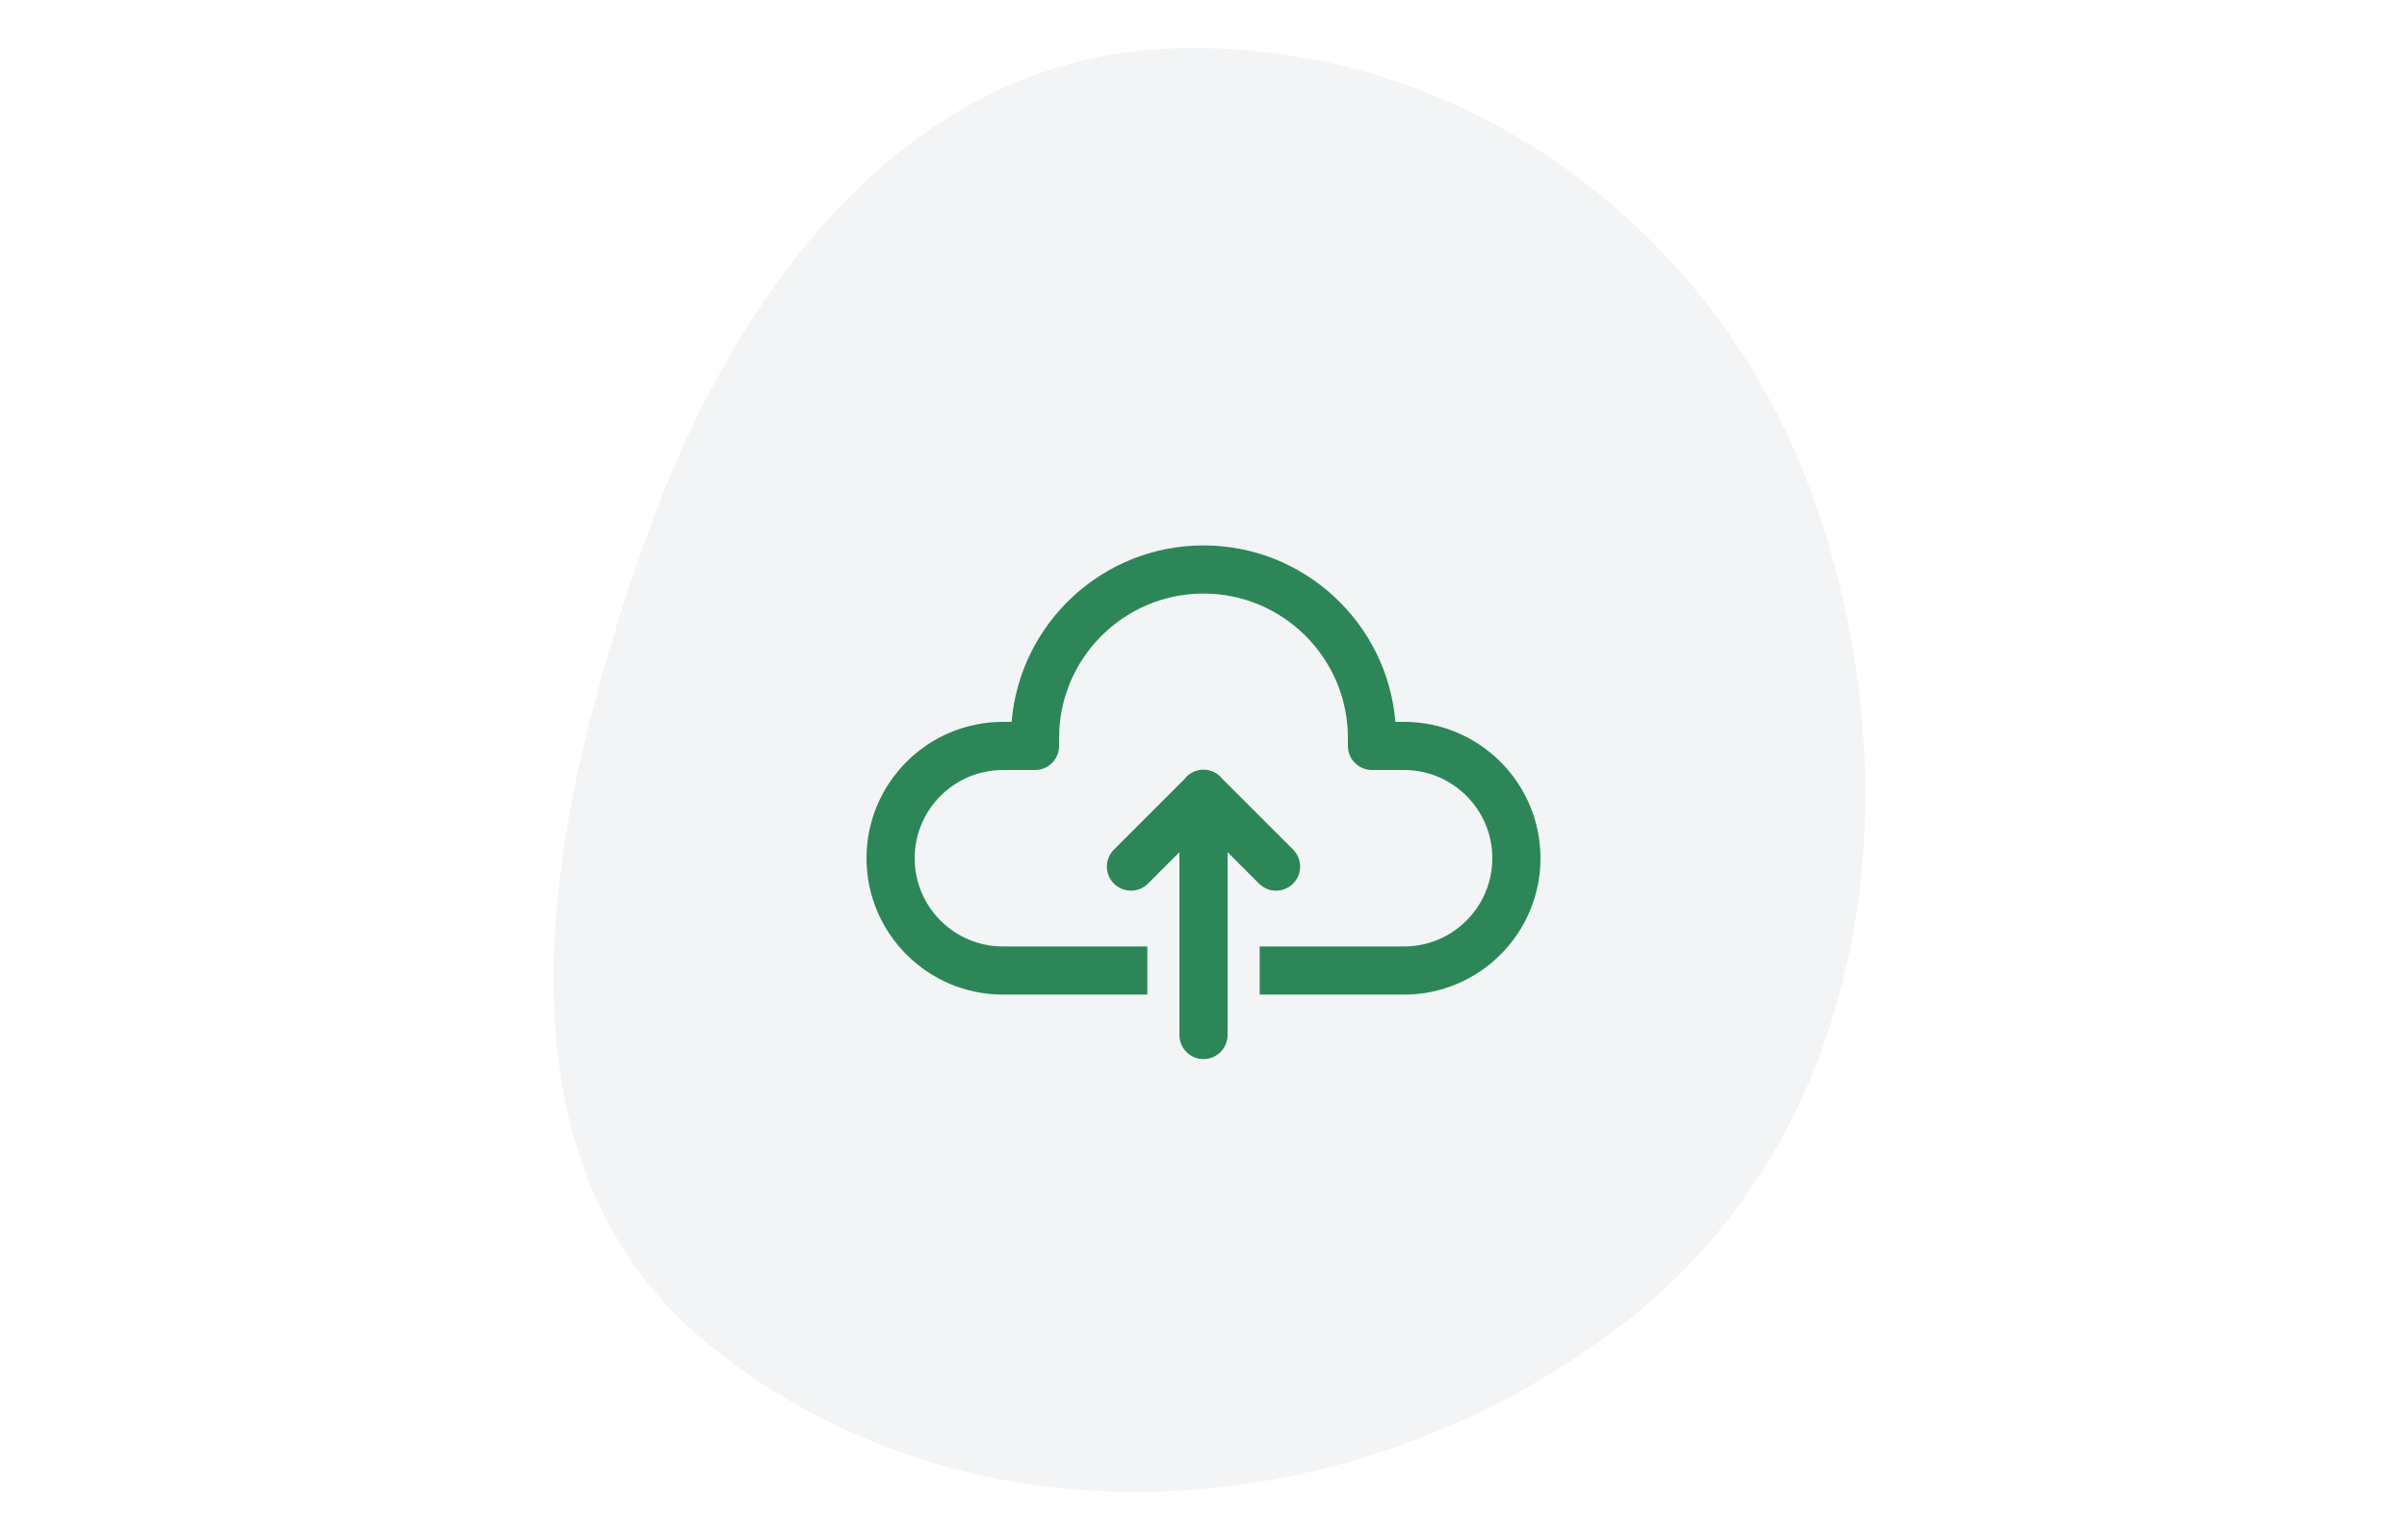
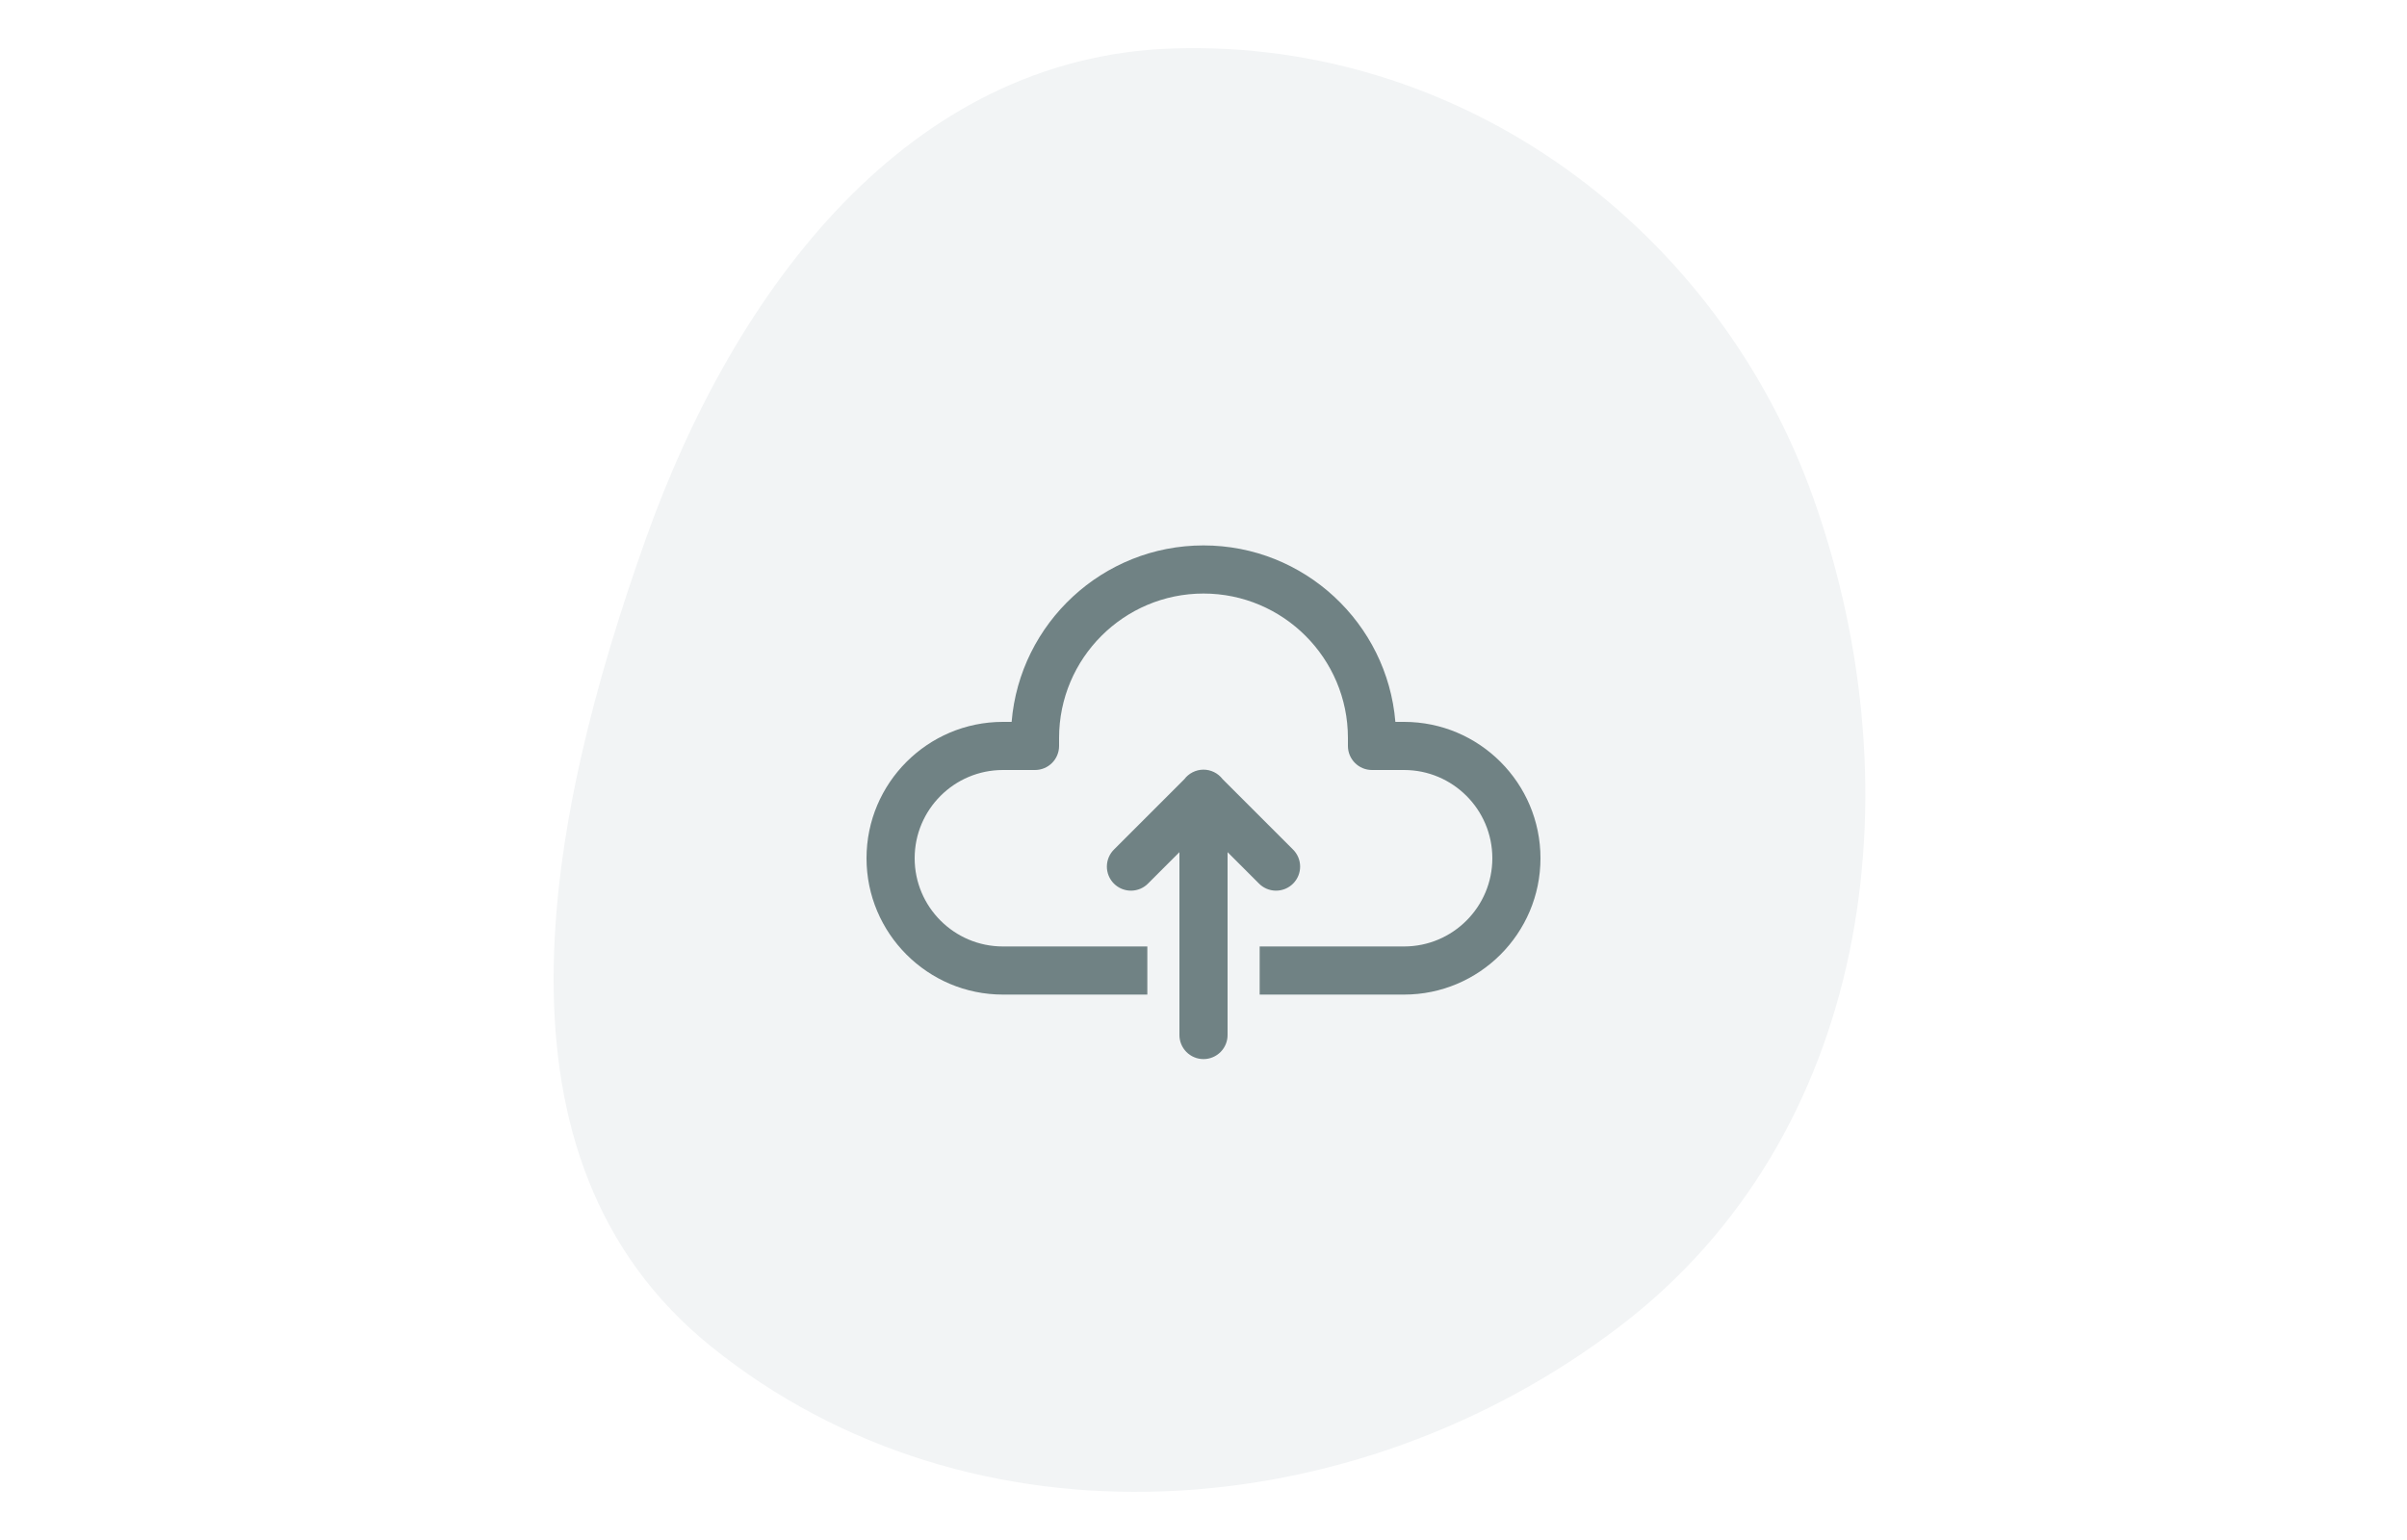
<svg xmlns="http://www.w3.org/2000/svg" width="200" height="128" viewBox="0 0 200 128" fill="none">
  <path fill-rule="evenodd" clip-rule="evenodd" d="M97.492 4.026C121.525 3.266 142.827 18.992 150.776 41.685C159.348 66.156 155.264 94.416 134.675 110.177C112.543 127.12 80.746 129.407 59.06 111.895C39.751 96.3 45.34 68.141 53.67 44.76C61.07 23.99 75.454 4.724 97.492 4.026Z" fill="#F2F4F5" />
-   <path d="M100 45.333C91.627 45.333 84.736 51.8 84.057 60H83.333C77.084 60 72 65.084 72 71.333C72 77.583 77.084 82.667 83.333 82.667H95.333V78.667H83.333C79.289 78.667 76 75.377 76 71.333C76 67.289 79.289 64 83.333 64H86C87.105 64 88 63.105 88 62V61.333C88 54.717 93.384 49.333 100 49.333C106.616 49.333 112 54.717 112 61.333V62C112 63.105 112.895 64 114 64H116.667C120.711 64 124 67.289 124 71.333C124 75.377 120.711 78.667 116.667 78.667H104.667V82.667H116.667C122.916 82.667 128 77.583 128 71.333C128 65.084 122.916 60 116.667 60H115.943C115.264 51.8 108.373 45.333 100 45.333ZM99.969 63.971C99.664 63.976 99.365 64.051 99.094 64.189C98.823 64.327 98.587 64.525 98.404 64.768L92.586 70.586C92.394 70.77 92.241 70.991 92.135 71.235C92.03 71.479 91.974 71.742 91.971 72.008C91.968 72.274 92.019 72.538 92.119 72.785C92.22 73.031 92.369 73.255 92.557 73.443C92.745 73.631 92.969 73.78 93.215 73.88C93.462 73.981 93.725 74.031 93.992 74.029C94.258 74.026 94.52 73.97 94.765 73.865C95.009 73.759 95.23 73.606 95.414 73.414L98 70.828V86C97.996 86.265 98.045 86.528 98.144 86.774C98.243 87.02 98.39 87.244 98.576 87.433C98.762 87.621 98.984 87.771 99.228 87.873C99.472 87.976 99.735 88.028 100 88.028C100.265 88.028 100.527 87.976 100.772 87.873C101.016 87.771 101.238 87.621 101.424 87.433C101.61 87.244 101.757 87.02 101.856 86.774C101.955 86.528 102.004 86.265 102 86V70.828L104.586 73.414C104.77 73.606 104.991 73.759 105.235 73.865C105.479 73.97 105.742 74.026 106.008 74.029C106.274 74.031 106.538 73.981 106.785 73.88C107.031 73.78 107.255 73.631 107.443 73.443C107.631 73.255 107.78 73.031 107.881 72.785C107.981 72.538 108.032 72.274 108.029 72.008C108.026 71.742 107.97 71.479 107.865 71.235C107.759 70.991 107.606 70.77 107.414 70.586L101.586 64.758C101.396 64.51 101.152 64.309 100.871 64.172C100.59 64.036 100.281 63.967 99.969 63.971Z" fill="#2C8658" />
+   <path d="M100 45.333C91.627 45.333 84.736 51.8 84.057 60H83.333C77.084 60 72 65.084 72 71.333C72 77.583 77.084 82.667 83.333 82.667H95.333V78.667H83.333C79.289 78.667 76 75.377 76 71.333C76 67.289 79.289 64 83.333 64H86C87.105 64 88 63.105 88 62V61.333C88 54.717 93.384 49.333 100 49.333C106.616 49.333 112 54.717 112 61.333V62C112 63.105 112.895 64 114 64H116.667C120.711 64 124 67.289 124 71.333C124 75.377 120.711 78.667 116.667 78.667H104.667V82.667H116.667C122.916 82.667 128 77.583 128 71.333C128 65.084 122.916 60 116.667 60H115.943C115.264 51.8 108.373 45.333 100 45.333ZM99.969 63.971C99.664 63.976 99.365 64.051 99.094 64.189C98.823 64.327 98.587 64.525 98.404 64.768L92.586 70.586C92.394 70.77 92.241 70.991 92.135 71.235C92.03 71.479 91.974 71.742 91.971 72.008C91.968 72.274 92.019 72.538 92.119 72.785C92.22 73.031 92.369 73.255 92.557 73.443C92.745 73.631 92.969 73.78 93.215 73.88C93.462 73.981 93.725 74.031 93.992 74.029C94.258 74.026 94.52 73.97 94.765 73.865C95.009 73.759 95.23 73.606 95.414 73.414L98 70.828V86C97.996 86.265 98.045 86.528 98.144 86.774C98.243 87.02 98.39 87.244 98.576 87.433C98.762 87.621 98.984 87.771 99.228 87.873C99.472 87.976 99.735 88.028 100 88.028C100.265 88.028 100.527 87.976 100.772 87.873C101.016 87.771 101.238 87.621 101.424 87.433C101.61 87.244 101.757 87.02 101.856 86.774C101.955 86.528 102.004 86.265 102 86V70.828L104.586 73.414C104.77 73.606 104.991 73.759 105.235 73.865C105.479 73.97 105.742 74.026 106.008 74.029C106.274 74.031 106.538 73.981 106.785 73.88C107.031 73.78 107.255 73.631 107.443 73.443C107.631 73.255 107.78 73.031 107.881 72.785C107.981 72.538 108.032 72.274 108.029 72.008C108.026 71.742 107.97 71.479 107.865 71.235C107.759 70.991 107.606 70.77 107.414 70.586L101.586 64.758C101.396 64.51 101.152 64.309 100.871 64.172C100.59 64.036 100.281 63.967 99.969 63.971Z" fill="#708284" />
</svg>
